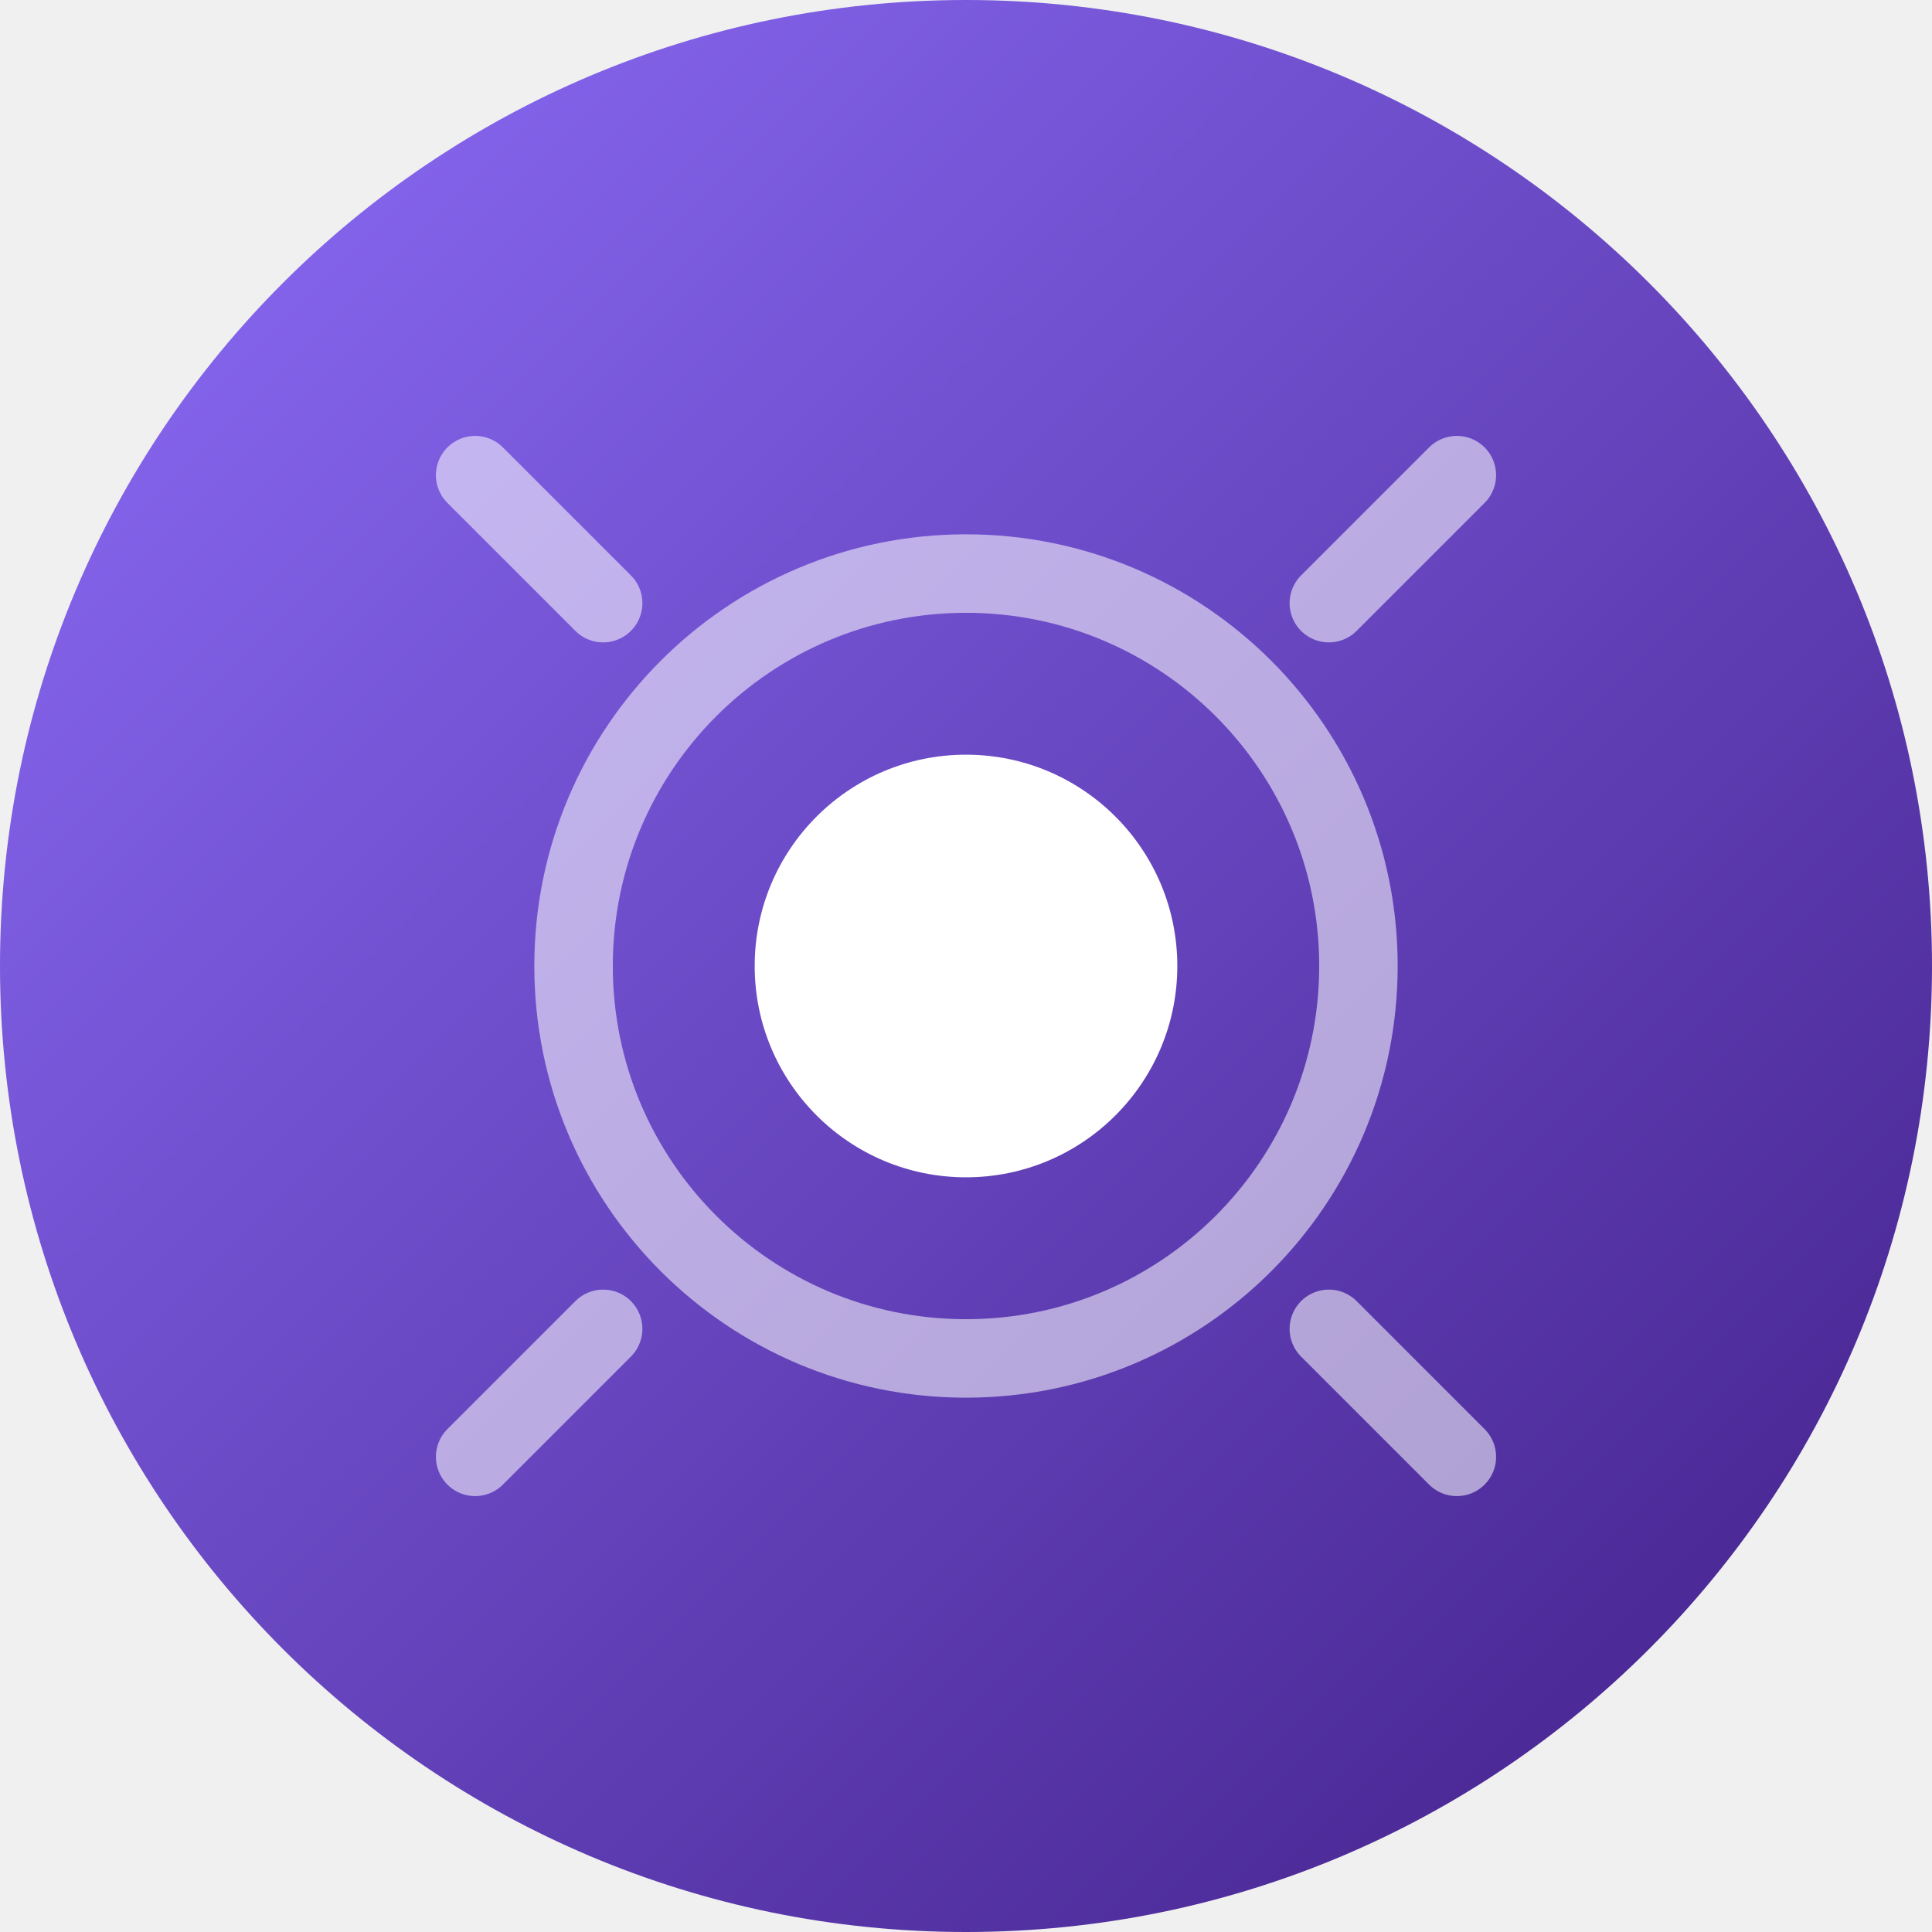
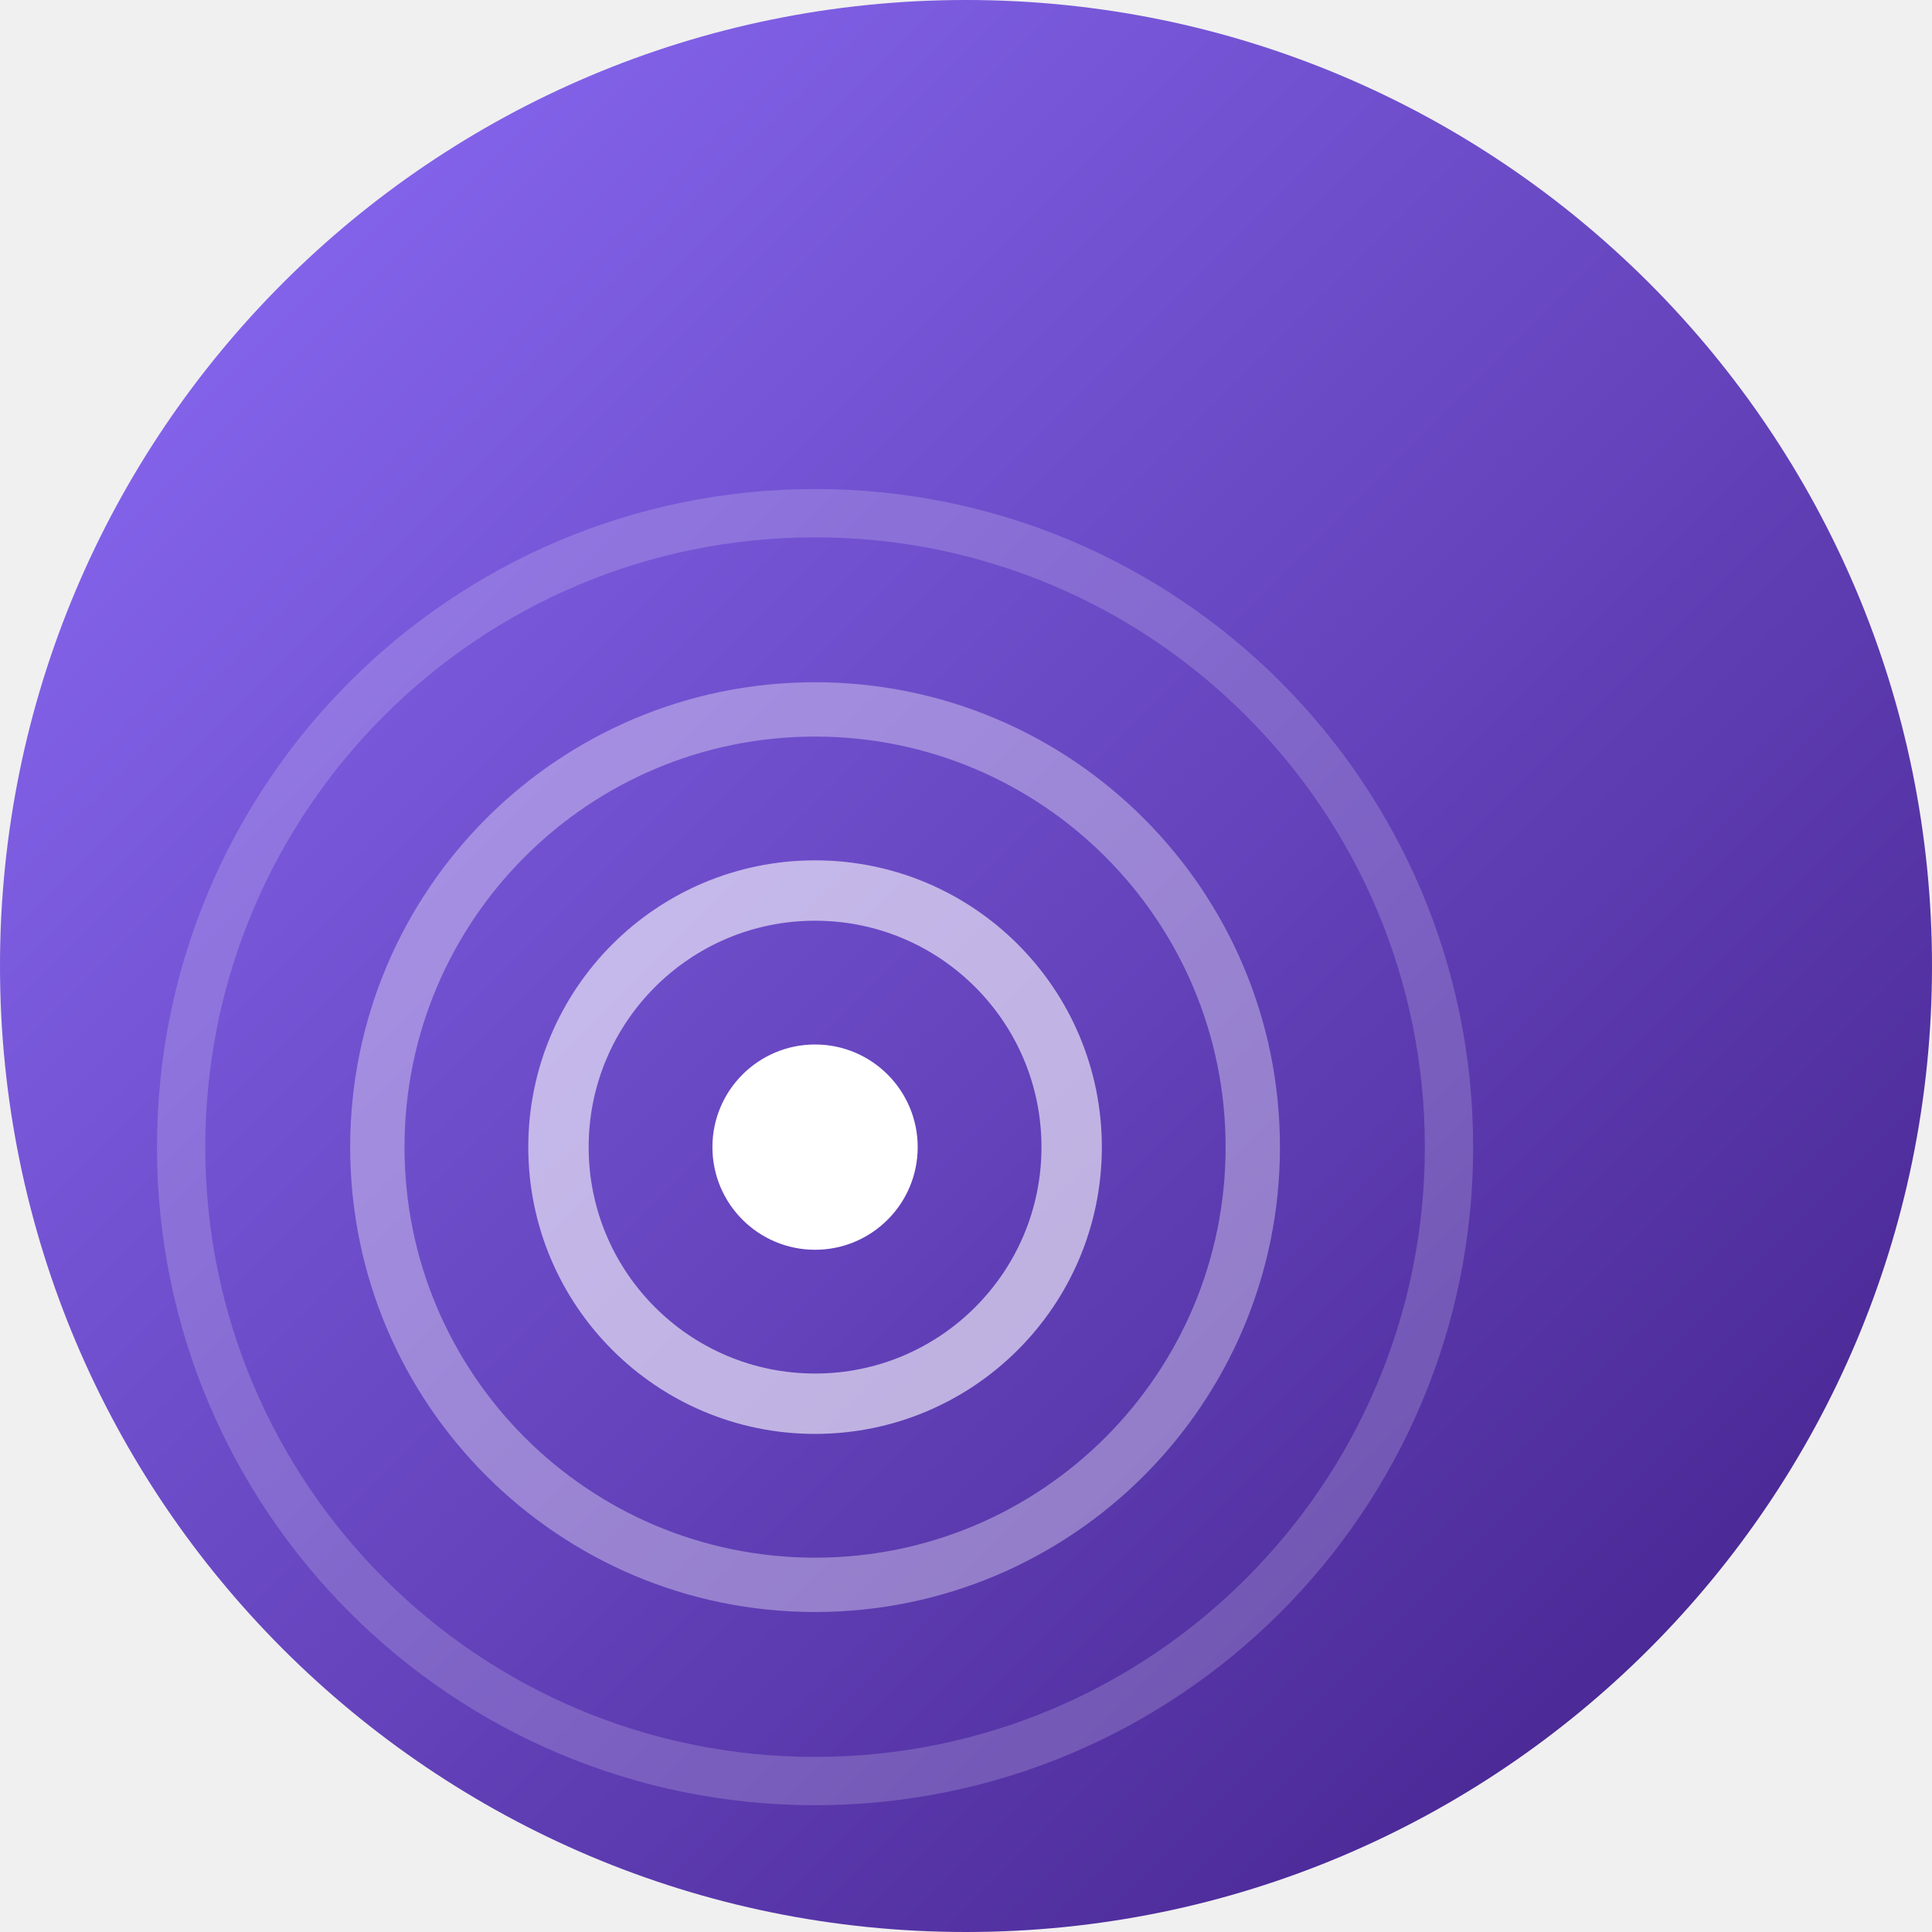
- <svg xmlns="http://www.w3.org/2000/svg" viewBox="0 0 64 64" role="img" aria-label="Waypoint logo">
+ <svg xmlns="http://www.w3.org/2000/svg" viewBox="0 0 64 64" role="img" aria-label="Ripple logo">
  <defs>
    <linearGradient id="ck-grad" x1="0" y1="0" x2="64" y2="64" gradientUnits="userSpaceOnUse">
      <stop offset="0" stop-color="#8E6EFA" />
      <stop offset="1" stop-color="#401E86" />
    </linearGradient>
  </defs>
  <circle cx="32" cy="32" r="32" fill="url(#ck-grad)" />
-   <circle cx="32" cy="32" r="13" fill="none" stroke="#FFFFFF" stroke-opacity="0.55" stroke-width="2.6" />
-   <g stroke="#FFFFFF" stroke-opacity="0.55" stroke-width="2.6" stroke-linecap="round">
-     <line x1="44.02" y1="44.02" x2="48.26" y2="48.26" />
-     <line x1="19.98" y1="44.02" x2="15.74" y2="48.26" />
-     <line x1="19.98" y1="19.98" x2="15.74" y2="15.74" />
-     <line x1="44.02" y1="19.98" x2="48.26" y2="15.74" />
-   </g>
-   <circle cx="32" cy="32" r="7" fill="#FFFFFF" />
+   <circle cx="27" cy="38" r="21" fill="none" stroke="#FFFFFF" stroke-opacity="0.18" stroke-width="1.6" />
+   <circle cx="27" cy="38" r="14.5" fill="none" stroke="#FFFFFF" stroke-opacity="0.35" stroke-width="1.8" />
+   <circle cx="27" cy="38" r="8.5" fill="none" stroke="#FFFFFF" stroke-opacity="0.6" stroke-width="2" />
+   <circle cx="27" cy="38" r="3.4" fill="#FFFFFF" />
</svg>
